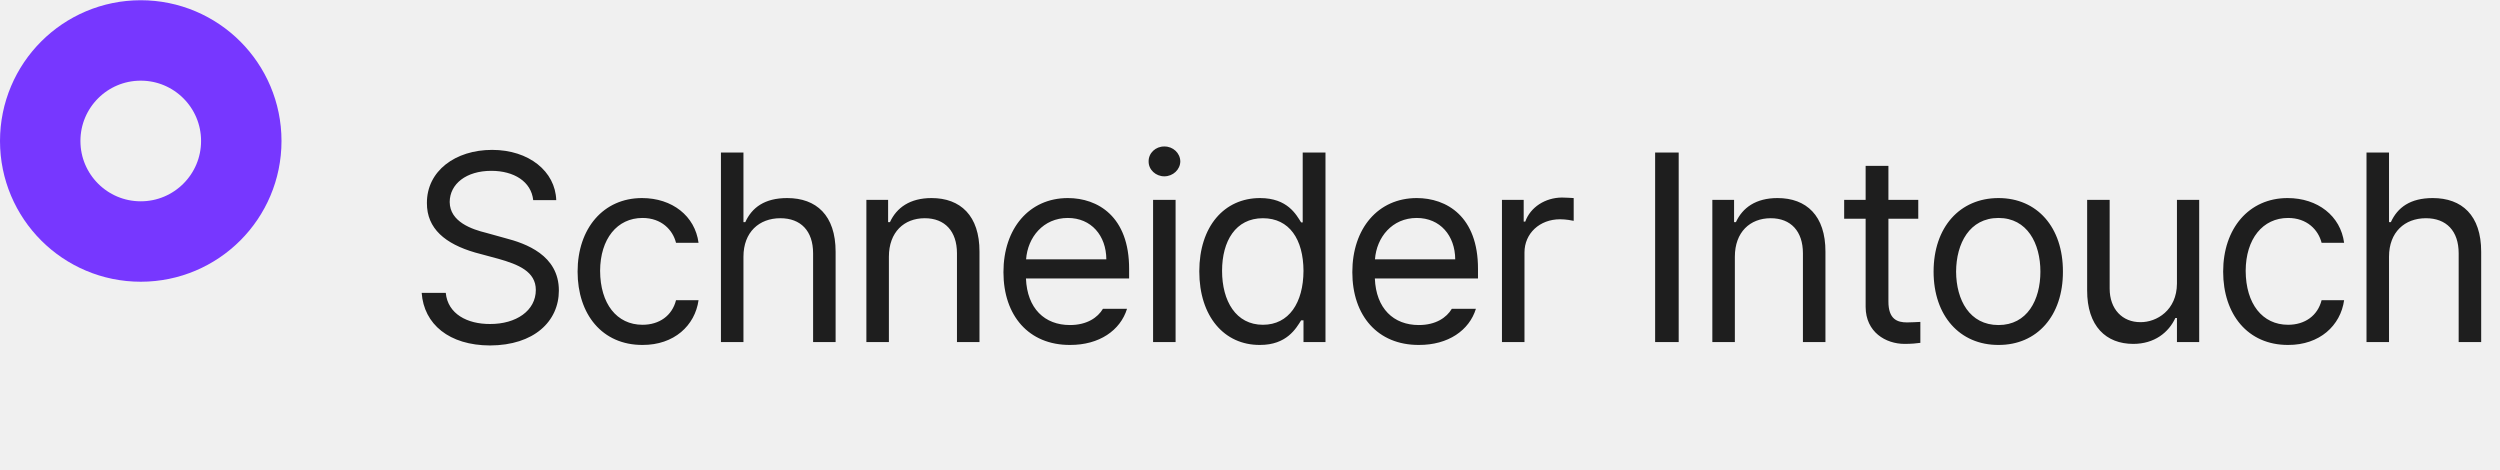
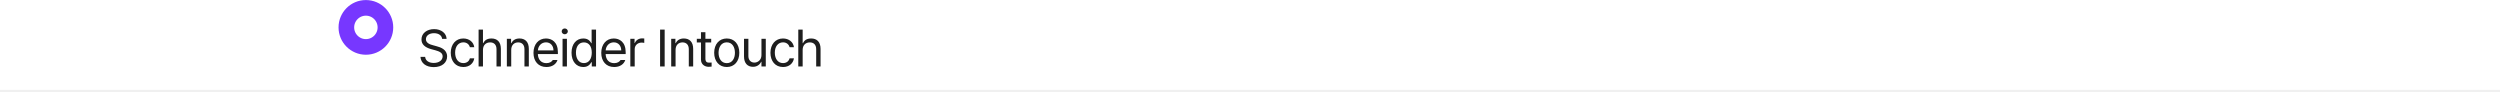
- <svg xmlns="http://www.w3.org/2000/svg" width="373" height="70" viewBox="0 0 373 70" fill="none">
-   <path d="M79.555 29.863C79.262 27.09 76.684 25.488 73.305 25.488C69.555 25.488 67.113 27.441 67.094 30.137C67.113 33.105 70.414 34.219 72.562 34.746L75.375 35.527C78.402 36.309 83.383 38.047 83.383 43.34C83.383 47.949 79.672 51.523 73.109 51.543C67.016 51.523 63.246 48.379 62.914 43.691H66.508C66.801 46.855 69.75 48.359 73.109 48.34C77.016 48.359 79.945 46.348 79.945 43.262C79.945 40.508 77.328 39.453 74.359 38.613L70.883 37.676C66.449 36.387 63.676 34.121 63.695 30.293C63.676 25.508 67.934 22.363 73.422 22.363C78.91 22.363 82.856 25.566 82.992 29.863H79.555ZM95.864 51.465C89.848 51.484 86.177 46.895 86.177 40.527C86.177 34.082 90.024 29.551 95.786 29.551C100.298 29.551 103.696 32.227 104.223 36.23H100.864C100.376 34.297 98.696 32.52 95.864 32.52C92.075 32.52 89.555 35.645 89.536 40.41C89.555 45.312 92.016 48.457 95.864 48.457C98.364 48.457 100.278 47.109 100.864 44.785H104.223C103.696 48.574 100.571 51.484 95.864 51.465ZM110.923 38.301V51.035H107.564V22.754H110.923V33.145H111.197C112.193 30.957 114.088 29.551 117.447 29.551C121.783 29.551 124.673 32.109 124.673 37.559V51.035H121.314V37.793C121.314 34.453 119.478 32.559 116.431 32.559C113.267 32.559 110.923 34.629 110.923 38.301ZM132.623 38.301V51.035H129.264V29.824H132.506V33.145H132.78C133.776 30.977 135.768 29.551 138.991 29.551C143.287 29.551 146.159 32.168 146.139 37.559V51.035H142.78V37.793C142.78 34.512 140.983 32.559 137.975 32.559C134.889 32.559 132.623 34.629 132.623 38.301ZM159.636 51.465C153.503 51.484 149.714 47.109 149.714 40.605C149.714 34.082 153.562 29.551 159.323 29.551C163.777 29.551 168.484 32.285 168.464 40.137V41.543H153.073C153.249 46.035 155.866 48.496 159.636 48.496C162.175 48.496 163.777 47.383 164.558 46.074H168.152C167.155 49.297 164.011 51.484 159.636 51.465ZM153.093 38.691H165.066C165.046 35.156 162.82 32.52 159.323 32.52C155.652 32.52 153.327 35.41 153.093 38.691ZM172.039 51.035V29.824H175.398V51.035H172.039ZM171.375 24.082C171.355 22.832 172.43 21.836 173.719 21.855C175.008 21.836 176.082 22.832 176.102 24.082C176.082 25.312 175.008 26.309 173.719 26.309C172.43 26.309 171.355 25.312 171.375 24.082ZM187.958 51.465C182.665 51.484 178.934 47.227 178.934 40.488C178.934 33.77 182.665 29.551 187.997 29.551C192.118 29.551 193.407 32.051 194.13 33.184H194.364V22.754H197.762V51.035H194.481V47.793H194.13C193.387 48.965 192.001 51.484 187.958 51.465ZM182.333 40.41C182.333 44.922 184.403 48.457 188.427 48.457C192.313 48.457 194.462 45.176 194.481 40.41C194.462 35.703 192.372 32.559 188.427 32.559C184.345 32.559 182.333 35.977 182.333 40.41ZM211.689 51.465C205.556 51.484 201.767 47.109 201.767 40.605C201.767 34.082 205.615 29.551 211.377 29.551C215.83 29.551 220.537 32.285 220.517 40.137V41.543H205.127C205.302 46.035 207.92 48.496 211.689 48.496C214.228 48.496 215.83 47.383 216.611 46.074H220.205C219.209 49.297 216.064 51.484 211.689 51.465ZM205.146 38.691H217.119C217.099 35.156 214.873 32.52 211.377 32.52C207.705 32.52 205.38 35.41 205.146 38.691ZM224.092 51.035V29.824H227.334V33.066H227.569C228.33 30.918 230.538 29.492 233.038 29.473C233.545 29.492 234.405 29.512 234.795 29.551V32.949C234.541 32.891 233.643 32.715 232.764 32.715C229.717 32.715 227.452 34.824 227.452 37.676V51.035H224.092ZM250.461 22.754V51.035H246.945V22.754H250.461ZM258.841 38.301V51.035H255.481V29.824H258.723V33.145H258.997C259.993 30.977 261.985 29.551 265.208 29.551C269.505 29.551 272.376 32.168 272.356 37.559V51.035H268.997V37.793C268.997 34.512 267.2 32.559 264.192 32.559C261.106 32.559 258.841 34.629 258.841 38.301ZM286.205 29.824V32.637H281.752V44.941C281.732 47.656 283.099 48.105 284.525 48.105C285.13 48.105 286.029 48.047 286.517 48.027V51.152C285.99 51.23 285.17 51.309 284.173 51.309C281.341 51.309 278.373 49.551 278.353 45.801V32.637H275.15V29.824H278.353V24.746H281.752V29.824H286.205ZM298.178 51.465C292.397 51.484 288.491 47.109 288.491 40.527C288.491 33.906 292.397 29.551 298.178 29.551C303.94 29.551 307.807 33.906 307.788 40.527C307.807 47.109 303.94 51.484 298.178 51.465ZM291.85 40.527C291.87 44.766 293.862 48.496 298.178 48.496C302.455 48.496 304.428 44.766 304.428 40.527C304.428 36.309 302.455 32.52 298.178 32.52C293.862 32.52 291.87 36.309 291.85 40.527ZM324.8 42.324V29.824H328.12V51.035H324.8V47.441H324.566C323.57 49.59 321.46 51.309 318.277 51.309C314.253 51.309 311.382 48.691 311.402 43.301V29.824H314.761V43.066C314.761 46.113 316.655 48.086 319.37 48.066C321.773 48.086 324.78 46.289 324.8 42.324ZM341.383 51.465C335.367 51.484 331.695 46.895 331.695 40.527C331.695 34.082 335.543 29.551 341.305 29.551C345.816 29.551 349.215 32.227 349.742 36.23H346.383C345.895 34.297 344.215 32.52 341.383 32.52C337.594 32.52 335.074 35.645 335.055 40.41C335.074 45.312 337.535 48.457 341.383 48.457C343.883 48.457 345.797 47.109 346.383 44.785H349.742C349.215 48.574 346.09 51.484 341.383 51.465ZM356.442 38.301V51.035H353.083V22.754H356.442V33.145H356.716C357.712 30.957 359.606 29.551 362.966 29.551C367.302 29.551 370.192 32.109 370.192 37.559V51.035H366.833V37.793C366.833 34.453 364.997 32.559 361.95 32.559C358.786 32.559 356.442 34.629 356.442 38.301Z" fill="#1E1E1E" />
-   <circle cx="21" cy="21.035" r="15" stroke="#7737FF" stroke-width="12" />
+ <svg xmlns="http://www.w3.org/2000/svg" width="1920" height="70" viewBox="0 0 1920 70" fill="none">
+   <rect width="1920" height="69" fill="white" />
+   <path d="M339.555 29.863C339.262 27.09 336.684 25.488 333.305 25.488C329.555 25.488 327.113 27.441 327.094 30.137C327.113 33.105 330.414 34.219 332.562 34.746L335.375 35.527C338.402 36.309 343.383 38.047 343.383 43.34C343.383 47.949 339.672 51.523 333.109 51.543C327.016 51.523 323.246 48.379 322.914 43.691H326.508C326.801 46.855 329.75 48.359 333.109 48.34C337.016 48.359 339.945 46.348 339.945 43.262C339.945 40.508 337.328 39.453 334.359 38.613L330.883 37.676C326.449 36.387 323.676 34.121 323.695 30.293C323.676 25.508 327.934 22.363 333.422 22.363C338.91 22.363 342.855 25.566 342.992 29.863H339.555ZM355.864 51.465C349.848 51.484 346.177 46.895 346.177 40.527C346.177 34.082 350.024 29.551 355.786 29.551C360.298 29.551 363.696 32.227 364.223 36.23H360.864C360.376 34.297 358.696 32.52 355.864 32.52C352.075 32.52 349.555 35.645 349.536 40.41C349.555 45.312 352.016 48.457 355.864 48.457C358.364 48.457 360.278 47.109 360.864 44.785H364.223C363.696 48.574 360.571 51.484 355.864 51.465ZM370.923 38.301V51.035H367.564V22.754H370.923V33.145H371.197C372.193 30.957 374.088 29.551 377.447 29.551C381.783 29.551 384.673 32.109 384.673 37.559V51.035H381.314V37.793C381.314 34.453 379.478 32.559 376.431 32.559C373.267 32.559 370.923 34.629 370.923 38.301ZM392.623 38.301V51.035H389.264V29.824H392.506V33.145H392.78C393.776 30.977 395.768 29.551 398.991 29.551C403.287 29.551 406.159 32.168 406.139 37.559V51.035H402.78V37.793C402.78 34.512 400.983 32.559 397.975 32.559C394.889 32.559 392.623 34.629 392.623 38.301ZM419.636 51.465C413.503 51.484 409.714 47.109 409.714 40.605C409.714 34.082 413.562 29.551 419.323 29.551C423.777 29.551 428.484 32.285 428.464 40.137V41.543H413.073C413.249 46.035 415.866 48.496 419.636 48.496C422.175 48.496 423.777 47.383 424.558 46.074H428.152C427.155 49.297 424.011 51.484 419.636 51.465ZM413.093 38.691H425.066C425.046 35.156 422.82 32.52 419.323 32.52C415.652 32.52 413.327 35.41 413.093 38.691ZM432.039 51.035V29.824H435.398V51.035H432.039ZM431.375 24.082C431.355 22.832 432.43 21.836 433.719 21.855C435.008 21.836 436.082 22.832 436.102 24.082C436.082 25.312 435.008 26.309 433.719 26.309C432.43 26.309 431.355 25.312 431.375 24.082ZM447.958 51.465C442.665 51.484 438.934 47.227 438.934 40.488C438.934 33.77 442.665 29.551 447.997 29.551C452.118 29.551 453.407 32.051 454.13 33.184H454.364V22.754H457.762V51.035H454.481V47.793H454.13C453.387 48.965 452.001 51.484 447.958 51.465ZM442.333 40.41C442.333 44.922 444.403 48.457 448.427 48.457C452.313 48.457 454.462 45.176 454.481 40.41C454.462 35.703 452.372 32.559 448.427 32.559C444.345 32.559 442.333 35.977 442.333 40.41ZM471.689 51.465C465.556 51.484 461.767 47.109 461.767 40.605C461.767 34.082 465.615 29.551 471.377 29.551C475.83 29.551 480.537 32.285 480.517 40.137V41.543H465.127C465.302 46.035 467.92 48.496 471.689 48.496C474.228 48.496 475.83 47.383 476.611 46.074H480.205C479.209 49.297 476.064 51.484 471.689 51.465ZM465.146 38.691H477.119C477.099 35.156 474.873 32.52 471.377 32.52C467.705 32.52 465.38 35.41 465.146 38.691ZM484.092 51.035V29.824H487.334V33.066H487.569C488.33 30.918 490.538 29.492 493.038 29.473C493.545 29.492 494.405 29.512 494.795 29.551V32.949C494.541 32.891 493.643 32.715 492.764 32.715C489.717 32.715 487.452 34.824 487.452 37.676V51.035H484.092ZM510.461 22.754V51.035H506.945V22.754H510.461ZM518.841 38.301V51.035H515.481V29.824H518.723V33.145H518.997C519.993 30.977 521.985 29.551 525.208 29.551C529.505 29.551 532.376 32.168 532.356 37.559V51.035H528.997V37.793C528.997 34.512 527.2 32.559 524.192 32.559C521.106 32.559 518.841 34.629 518.841 38.301ZM546.205 29.824V32.637H541.752V44.941C541.732 47.656 543.099 48.105 544.525 48.105C545.13 48.105 546.029 48.047 546.517 48.027V51.152C545.99 51.23 545.17 51.309 544.173 51.309C541.341 51.309 538.373 49.551 538.353 45.801V32.637H535.15V29.824H538.353V24.746H541.752V29.824H546.205ZM558.178 51.465C552.397 51.484 548.491 47.109 548.491 40.527C548.491 33.906 552.397 29.551 558.178 29.551C563.94 29.551 567.807 33.906 567.788 40.527C567.807 47.109 563.94 51.484 558.178 51.465ZM551.85 40.527C551.87 44.766 553.862 48.496 558.178 48.496C562.455 48.496 564.428 44.766 564.428 40.527C564.428 36.309 562.455 32.52 558.178 32.52C553.862 32.52 551.87 36.309 551.85 40.527ZM584.8 42.324V29.824H588.12V51.035H584.8V47.441H584.566C583.57 49.59 581.46 51.309 578.277 51.309C574.253 51.309 571.382 48.691 571.402 43.301V29.824H574.761V43.066C574.761 46.113 576.655 48.086 579.37 48.066C581.773 48.086 584.78 46.289 584.8 42.324ZM601.383 51.465C595.367 51.484 591.695 46.895 591.695 40.527C591.695 34.082 595.543 29.551 601.305 29.551C605.816 29.551 609.215 32.227 609.742 36.23H606.383C605.895 34.297 604.215 32.52 601.383 32.52C597.594 32.52 595.074 35.645 595.055 40.41C595.074 45.312 597.535 48.457 601.383 48.457C603.883 48.457 605.797 47.109 606.383 44.785H609.742C609.215 48.574 606.09 51.484 601.383 51.465ZM616.442 38.301V51.035H613.083V22.754H616.442V33.145H616.716C617.712 30.957 619.606 29.551 622.966 29.551C627.302 29.551 630.192 32.109 630.192 37.559V51.035H626.833V37.793C626.833 34.453 624.997 32.559 621.95 32.559C618.786 32.559 616.442 34.629 616.442 38.301Z" fill="#1E1E1E" />
+   <circle cx="281" cy="21.035" r="15" stroke="#7737FF" stroke-width="12" />
</svg>
